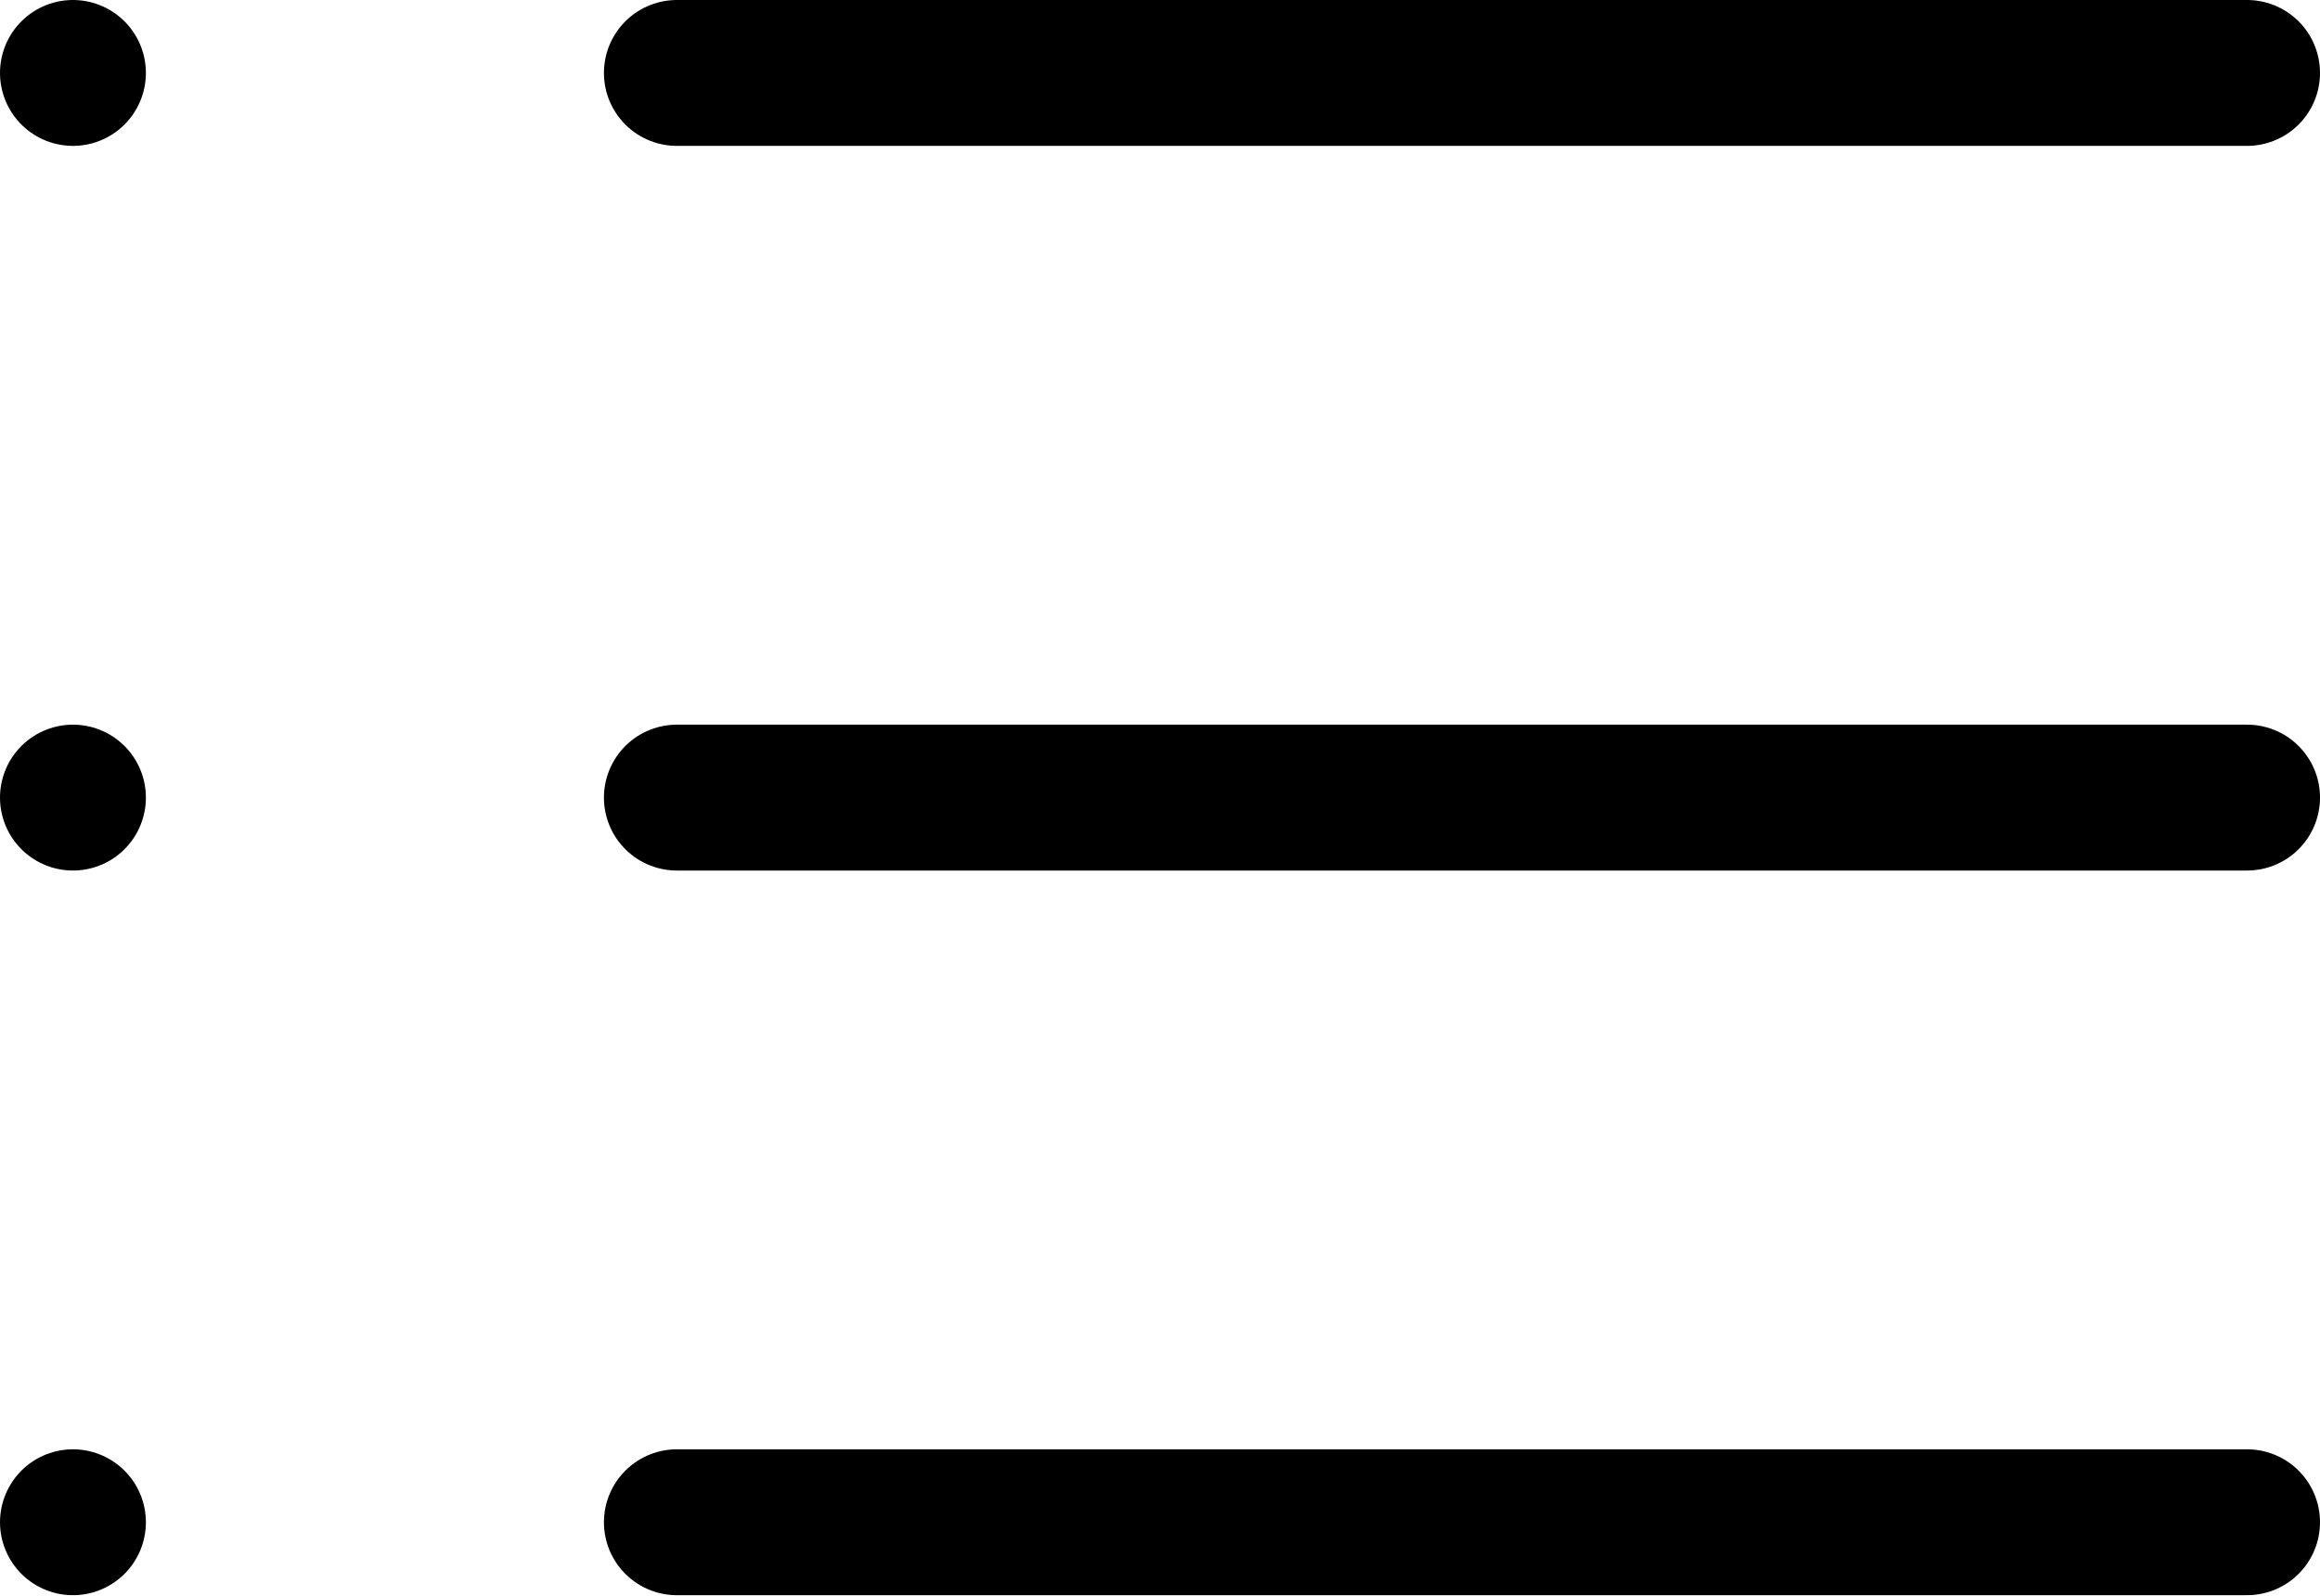
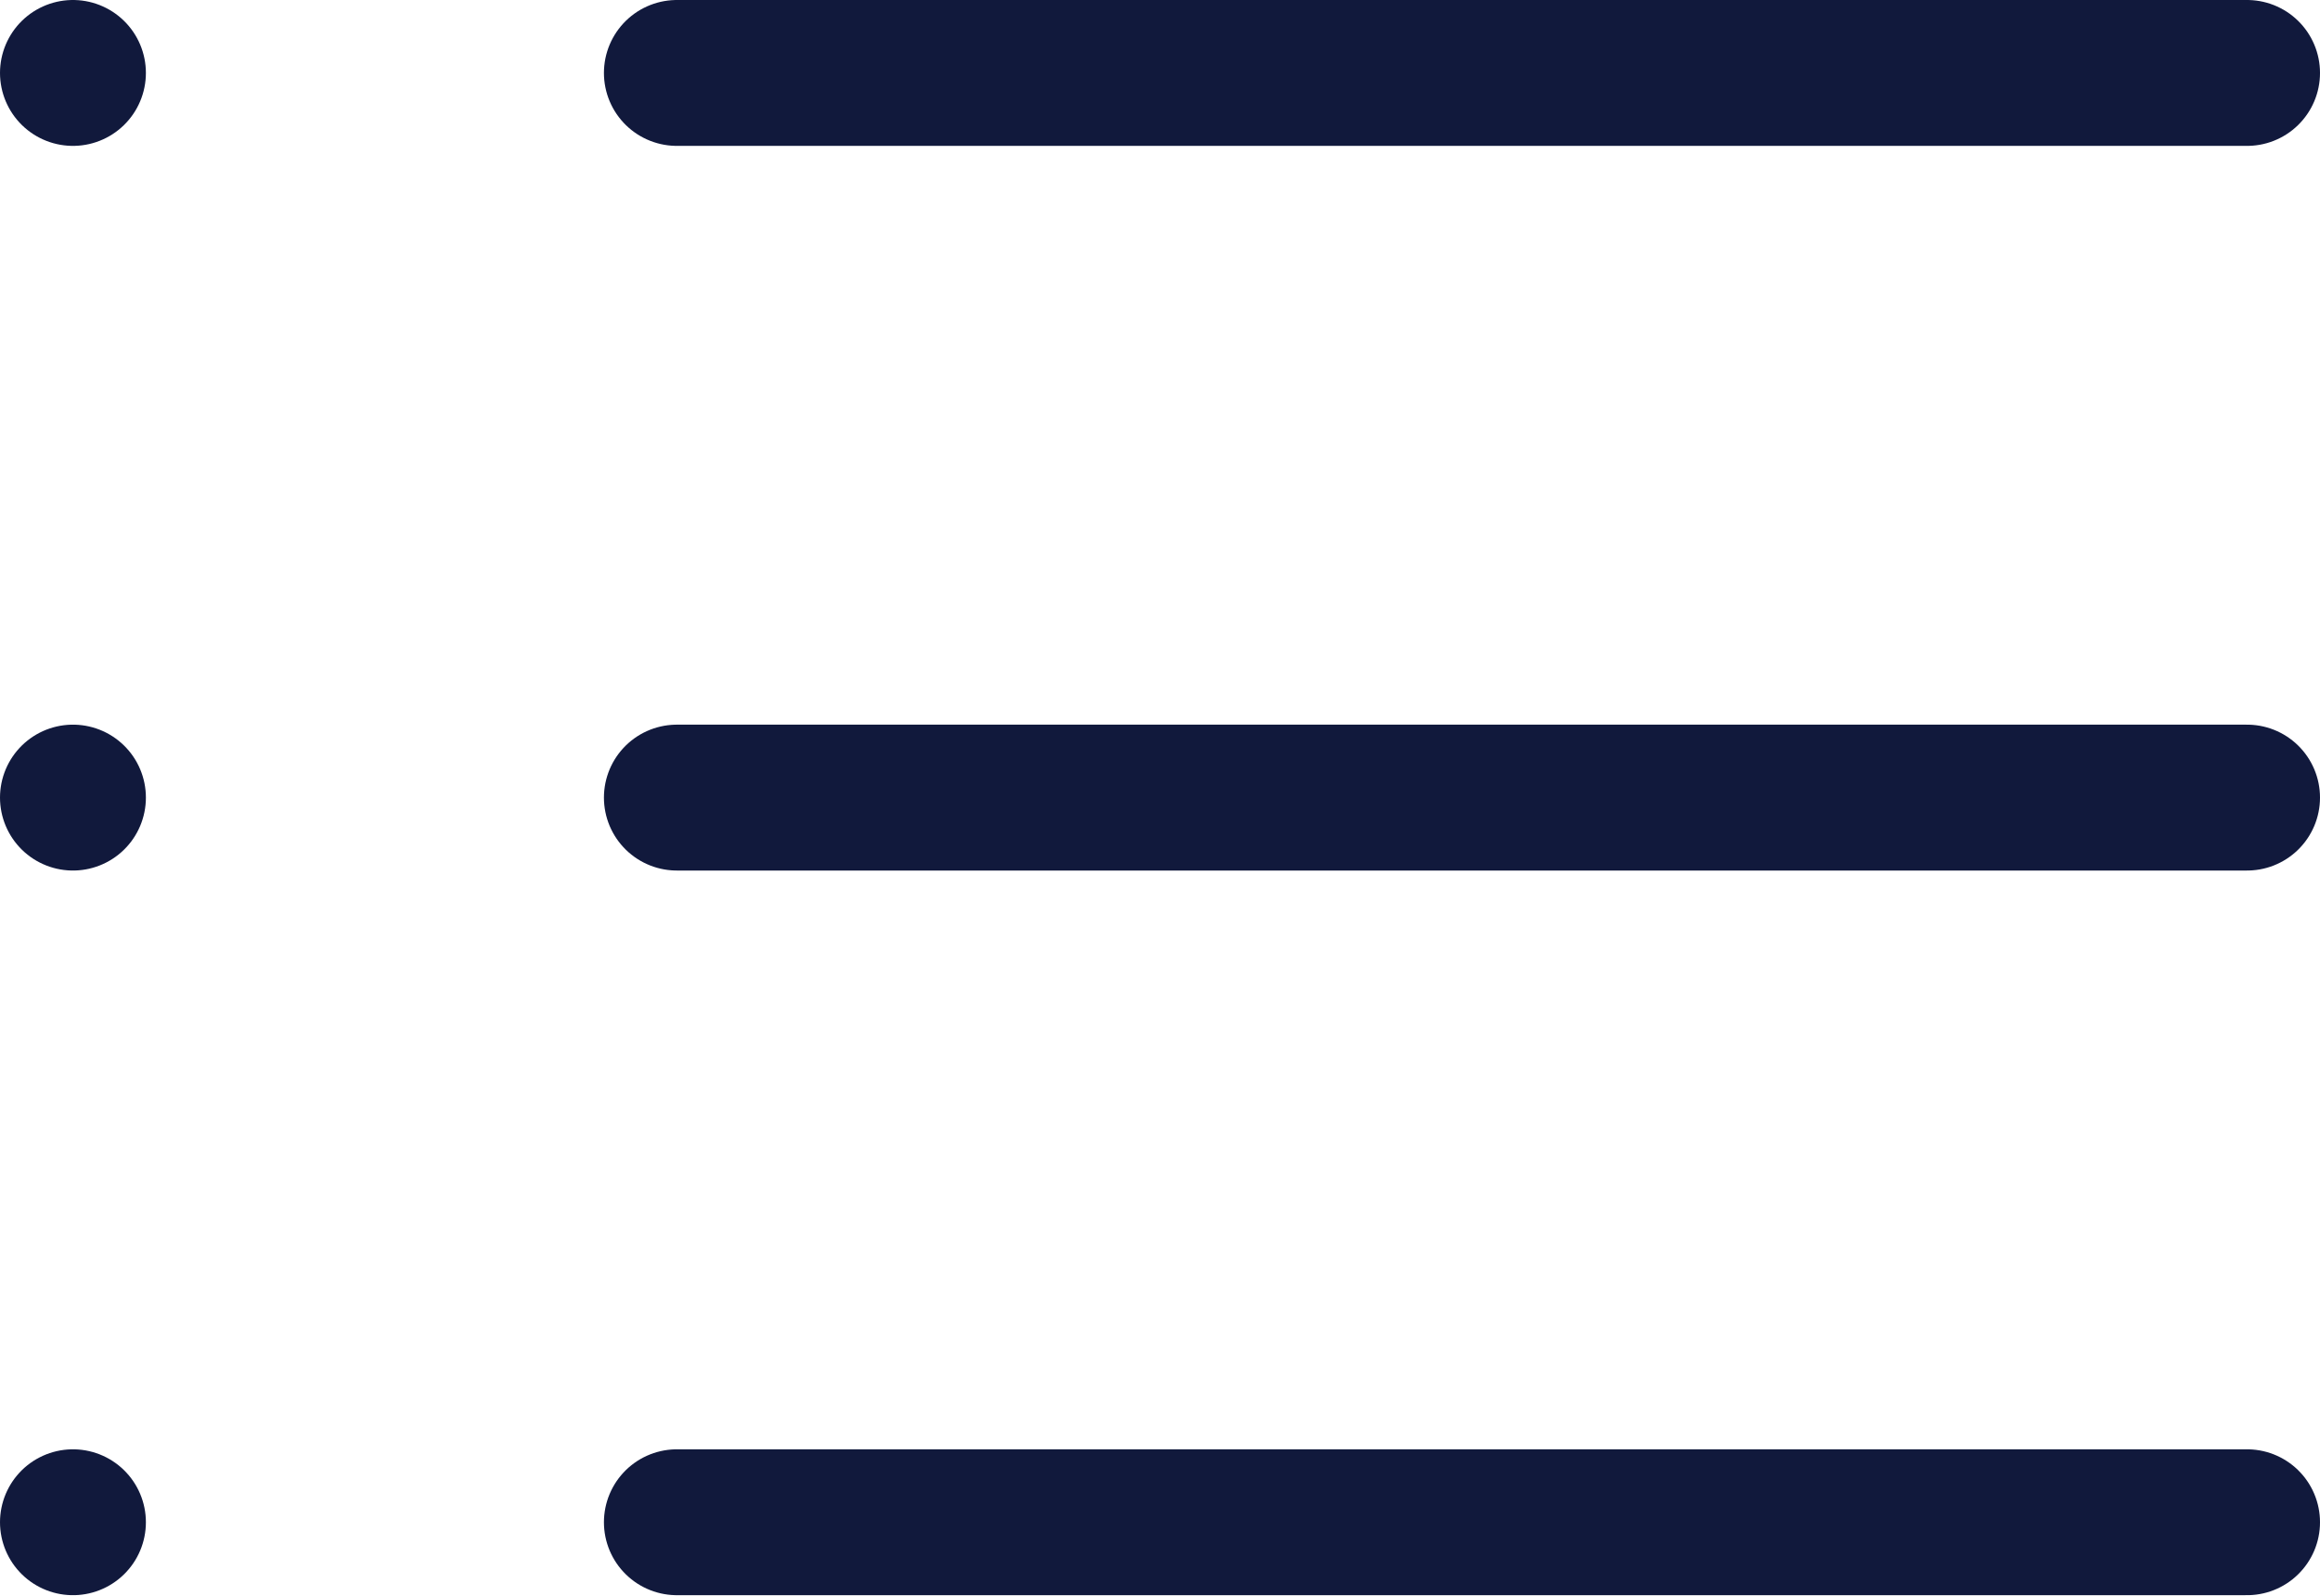
<svg xmlns="http://www.w3.org/2000/svg" width="31.804" height="21.87" viewBox="0 0 31.804 21.87">
  <g id="Group" transform="translate(-2 -5)">
    <g id="Group-2" data-name="Group" transform="translate(3 6)">
-       <path id="Path" d="M0,.5H21.525" transform="translate(8.279 -0.5)" fill="none" stroke="#000" stroke-linecap="round" stroke-linejoin="round" stroke-miterlimit="10" stroke-width="2" />
-       <path id="Path-2" data-name="Path" d="M0,.5H21.525" transform="translate(8.279 9.435)" fill="none" stroke="#000" stroke-linecap="round" stroke-linejoin="round" stroke-miterlimit="10" stroke-width="2" />
-       <path id="Path-3" data-name="Path" d="M0,.5H21.525" transform="translate(8.279 19.37)" fill="none" stroke="#000" stroke-linecap="round" stroke-linejoin="round" stroke-miterlimit="10" stroke-width="2" />
-       <path id="Path-4" data-name="Path" d="M.5.5h0" transform="translate(-0.5 -0.5)" fill="none" stroke="#000" stroke-linecap="round" stroke-linejoin="round" stroke-miterlimit="10" stroke-width="2" />
-       <path id="Path-5" data-name="Path" d="M.5.5h0" transform="translate(-0.5 9.435)" fill="none" stroke="#000" stroke-linecap="round" stroke-linejoin="round" stroke-miterlimit="10" stroke-width="2" />
-       <path id="Path-6" data-name="Path" d="M.5.5h0" transform="translate(-0.5 19.37)" fill="none" stroke="#000" stroke-linecap="round" stroke-linejoin="round" stroke-miterlimit="10" stroke-width="2" />
+       <path id="Path" d="M0,.5H21.525" transform="translate(8.279 -0.5)" fill="none" stroke="#11193C" stroke-linecap="round" stroke-linejoin="round" stroke-miterlimit="10" stroke-width="2" />
+       <path id="Path-2" data-name="Path" d="M0,.5H21.525" transform="translate(8.279 9.435)" fill="none" stroke="#11193C" stroke-linecap="round" stroke-linejoin="round" stroke-miterlimit="10" stroke-width="2" />
+       <path id="Path-3" data-name="Path" d="M0,.5H21.525" transform="translate(8.279 19.37)" fill="none" stroke="#11193C" stroke-linecap="round" stroke-linejoin="round" stroke-miterlimit="10" stroke-width="2" />
+       <path id="Path-4" data-name="Path" d="M.5.5h0" transform="translate(-0.5 -0.5)" fill="none" stroke="#11193C" stroke-linecap="round" stroke-linejoin="round" stroke-miterlimit="10" stroke-width="2" />
+       <path id="Path-5" data-name="Path" d="M.5.5h0" transform="translate(-0.5 9.435)" fill="none" stroke="#11193C" stroke-linecap="round" stroke-linejoin="round" stroke-miterlimit="10" stroke-width="2" />
+       <path id="Path-6" data-name="Path" d="M.5.5h0" transform="translate(-0.5 19.37)" fill="none" stroke="#11193C" stroke-linecap="round" stroke-linejoin="round" stroke-miterlimit="10" stroke-width="2" />
    </g>
  </g>
</svg>
